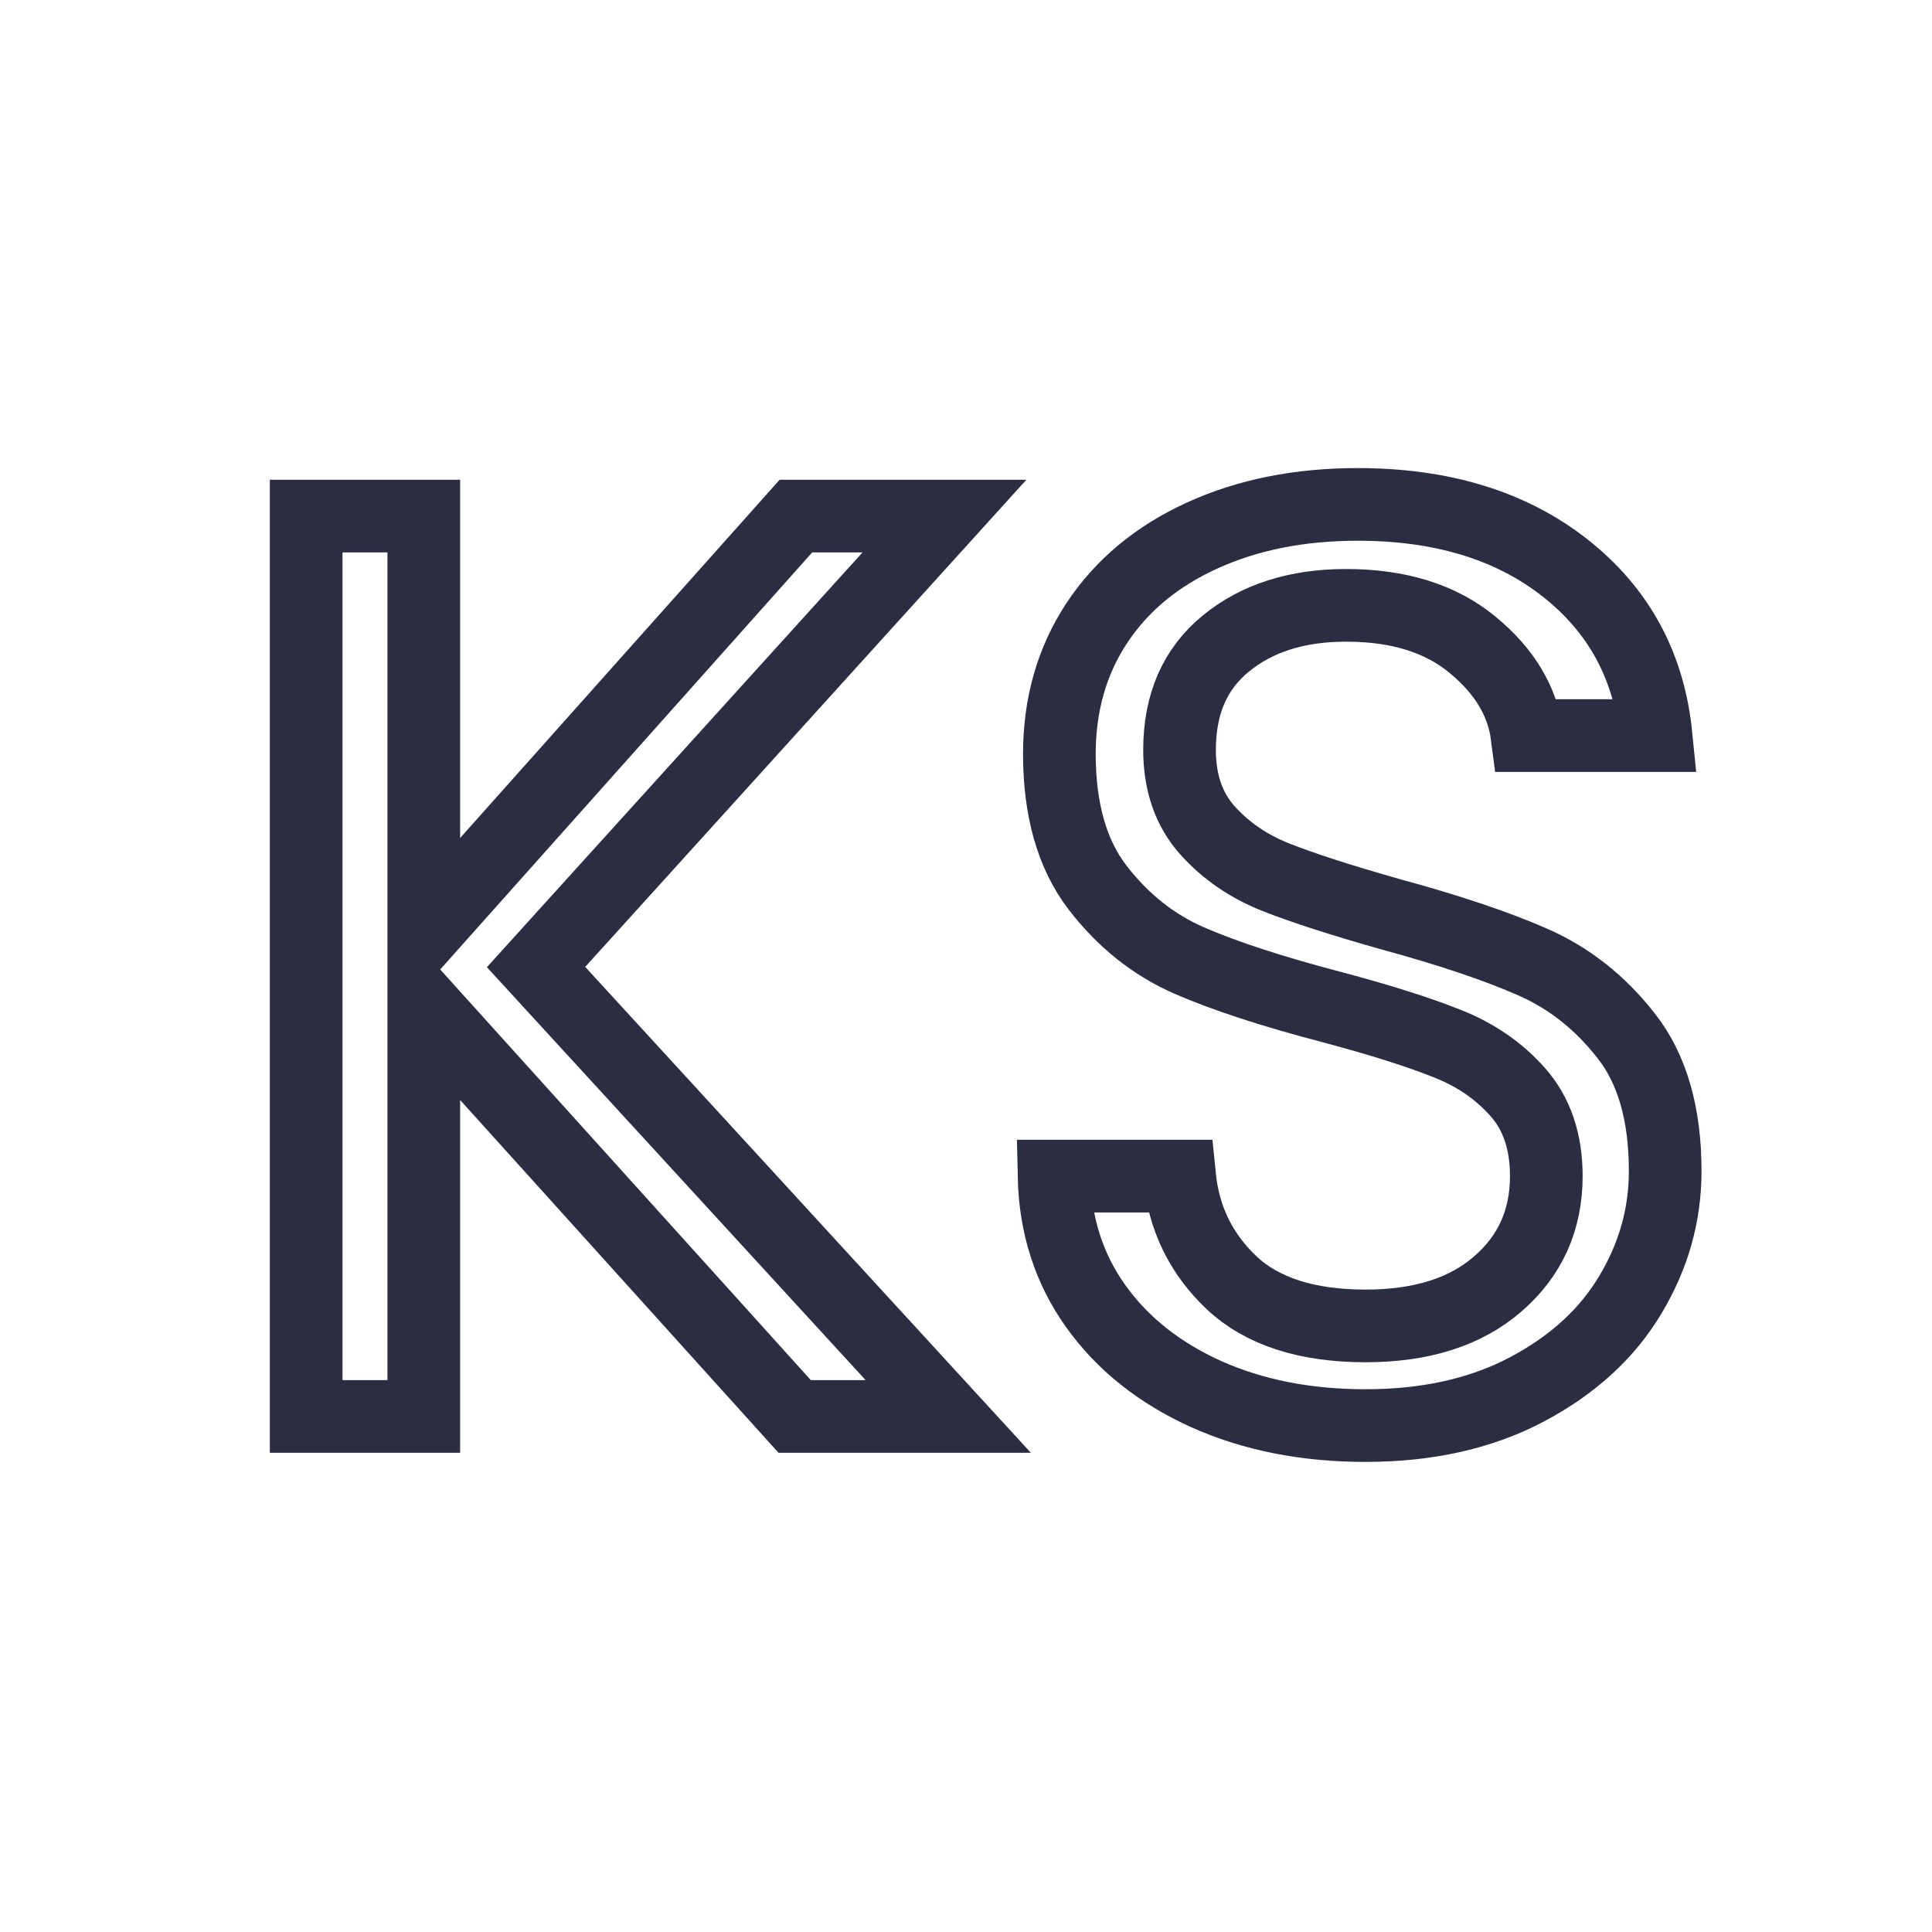
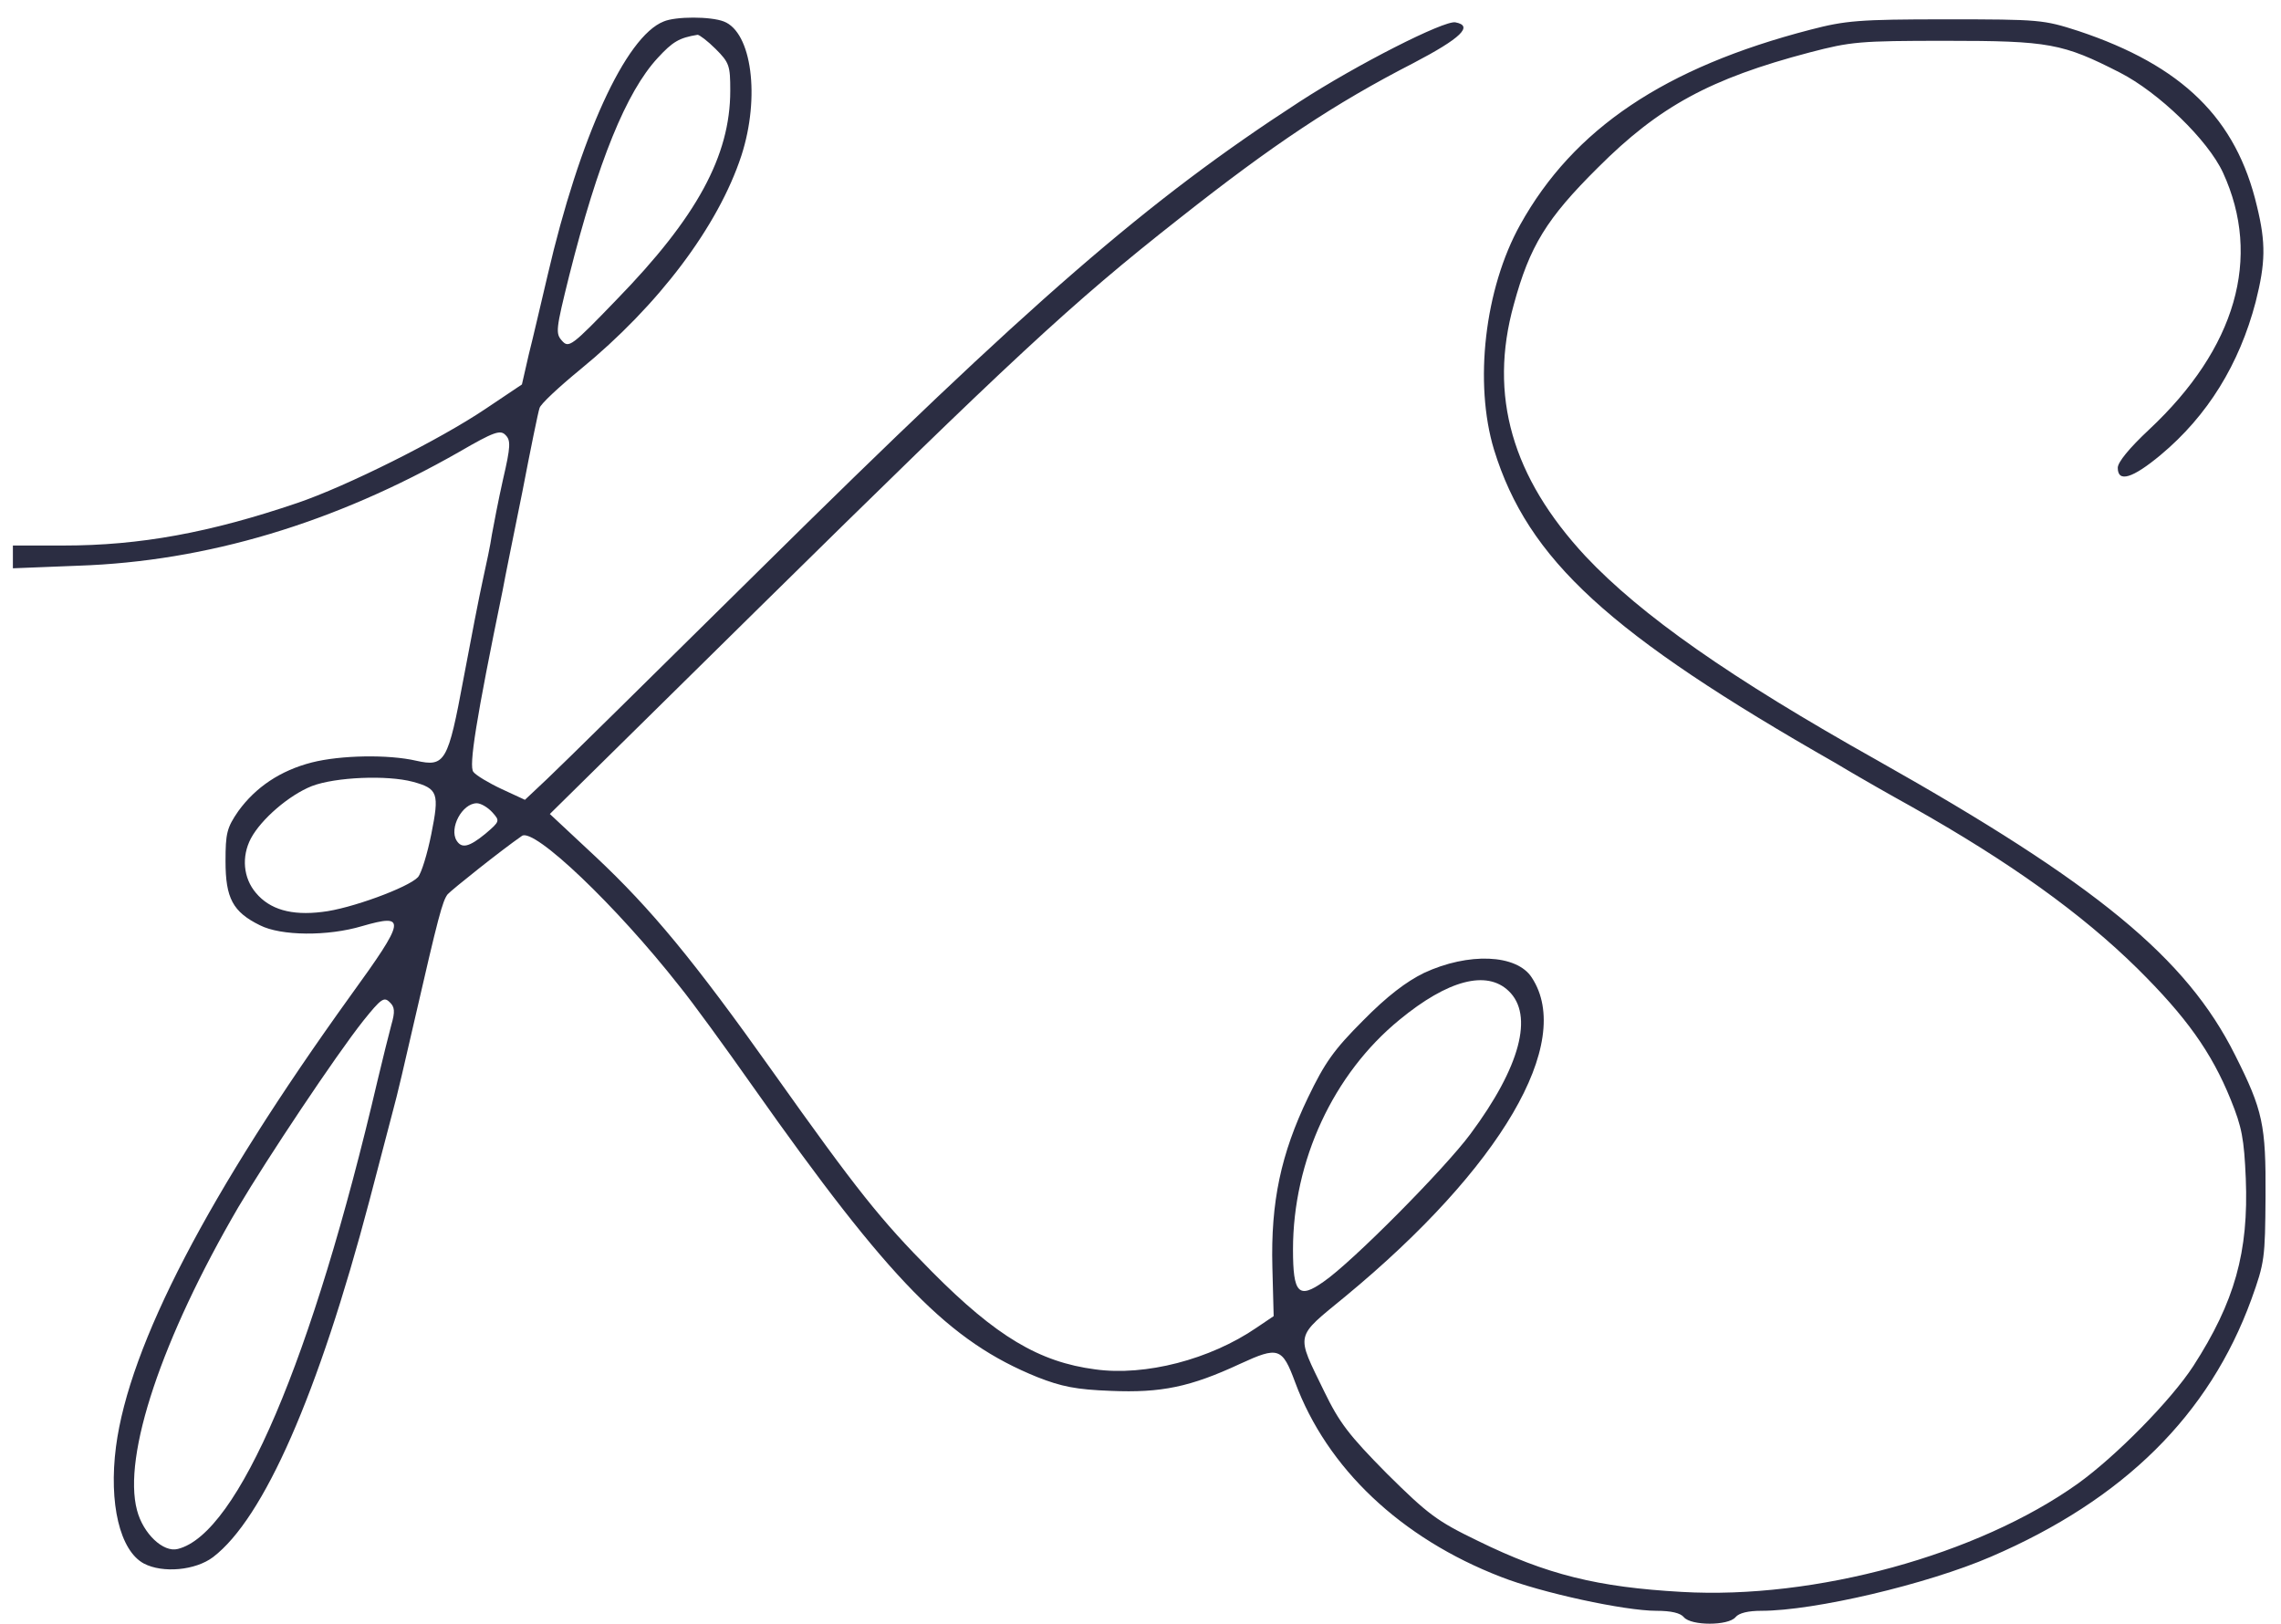
- <svg xmlns="http://www.w3.org/2000/svg" width="500" zoomAndPan="magnify" viewBox="0 0 375 375" height="500" preserveAspectRatio="xMidYMid meet" version="1.0">
-   <path stroke-linecap="butt" transform="matrix(0.75, 0, 0, 0.75, 40.1447, 12.42797)" fill="none" stroke-linejoin="miter" d="M 152.13 350.002 L 56.151 243.659 L 56.151 350.002 L 25.708 350.002 L 25.708 116.992 L 56.151 116.992 L 56.151 224.966 L 152.453 116.992 L 190.896 116.992 L 85.203 233.7 L 191.875 350.002 Z M 299.89 352.367 C 284.495 352.367 270.729 349.648 258.594 344.205 C 246.458 338.711 236.937 331.122 230.026 321.435 C 223.12 311.752 219.526 300.544 219.255 287.81 L 251.739 287.81 C 252.828 298.747 257.312 307.94 265.203 315.398 C 273.146 322.851 284.708 326.575 299.89 326.575 C 314.364 326.575 325.76 322.961 334.088 315.721 C 342.463 308.487 346.656 299.179 346.656 287.81 C 346.656 278.888 344.208 271.653 339.307 266.101 C 334.411 260.549 328.265 256.336 320.864 253.45 C 313.521 250.513 303.614 247.383 291.156 244.065 C 275.76 240.039 263.437 236.013 254.187 231.987 C 244.989 227.961 237.104 221.674 230.521 213.133 C 223.932 204.539 220.64 193.002 220.64 178.528 C 220.64 165.799 223.854 154.534 230.276 144.742 C 236.75 134.95 245.833 127.383 257.531 122.054 C 269.286 116.664 282.724 113.971 297.849 113.971 C 319.666 113.971 337.541 119.44 351.469 130.377 C 365.401 141.315 373.26 155.789 375.057 173.794 L 341.677 173.794 C 340.531 164.929 335.828 157.091 327.557 150.289 C 319.344 143.492 308.432 140.091 294.828 140.091 C 282.151 140.091 271.786 143.383 263.734 149.966 C 255.734 156.492 251.739 165.664 251.739 177.471 C 251.739 185.955 254.13 192.893 258.922 198.278 C 263.708 203.612 269.609 207.664 276.63 210.44 C 283.651 213.216 293.495 216.398 306.172 219.987 C 321.573 224.179 333.948 228.341 343.307 232.476 C 352.666 236.612 360.693 242.976 367.385 251.575 C 374.078 260.117 377.422 271.758 377.422 286.502 C 377.422 297.877 374.401 308.565 368.364 318.58 C 362.38 328.591 353.484 336.726 341.677 342.981 C 329.87 349.237 315.943 352.367 299.89 352.367 Z M 299.89 352.367 " stroke="#2b2d42" stroke-width="18.804" stroke-opacity="1" stroke-miterlimit="4" />
+ <svg xmlns="http://www.w3.org/2000/svg" viewBox="0 0 531 378">
+   <g transform="translate(0,378) scale(0.1,-0.1)" fill="#2b2d42" stroke="none">
+     <path d="M1545 3730 c-89 -35 -196 -271 -270 -590 -15 -63 -34 -146 -44 -185 l-16 -70 -85 -57 c-107 -72 -323 -180 -438 -219 -203 -69 -366 -99 -544 -99 l-118 0 0 -26 0 -27 152 6 c299 10 596 99 887 265 81 47 96 52 108 39 12 -12 12 -26 -6 -103 -11 -49 -22 -107 -26 -129 -3 -22 -13 -69 -21 -105 -8 -36 -28 -139 -45 -230 -36 -194 -43 -206 -110 -191 -65 15 -176 13 -243 -4 -74 -19 -131 -58 -171 -113 -27 -39 -30 -52 -30 -117 0 -86 17 -118 80 -149 49 -25 158 -26 238 -2 104 30 102 16 -27 -162 -331 -460 -515 -813 -546 -1050 -17 -132 9 -242 65 -272 44 -23 120 -16 161 15 118 90 245 379 364 830 23 88 48 183 55 210 8 28 30 122 50 210 56 244 65 277 77 293 10 11 124 102 173 136 28 20 220 -163 366 -349 31 -38 108 -144 172 -235 320 -454 457 -593 662 -676 56 -22 90 -29 171 -32 117 -5 185 9 301 63 89 41 98 38 128 -43 74 -200 246 -363 479 -453 94 -37 288 -79 362 -79 34 0 56 -5 64 -15 17 -20 103 -20 120 0 8 10 30 15 60 15 124 0 387 62 535 126 309 133 508 330 606 599 31 86 32 96 33 240 1 166 -6 200 -71 329 -113 226 -322 398 -833 686 -344 193 -550 338 -679 475 -171 184 -226 374 -167 586 37 136 76 200 196 319 142 142 261 207 493 268 96 25 115 27 317 27 240 0 272 -6 405 -74 90 -46 205 -157 240 -233 91 -198 30 -409 -172 -598 -46 -43 -73 -76 -73 -89 0 -35 34 -25 100 30 109 91 183 211 221 356 23 91 24 137 3 223 -48 204 -173 327 -416 408 -81 26 -89 27 -308 27 -203 0 -234 -3 -315 -24 -340 -88 -552 -231 -676 -454 -83 -149 -108 -369 -61 -524 79 -256 268 -429 796 -730 33 -20 77 -45 96 -56 19 -11 55 -31 80 -45 229 -129 396 -249 526 -377 113 -112 172 -194 217 -305 26 -64 31 -91 35 -183 7 -172 -26 -288 -122 -437 -52 -80 -180 -210 -269 -274 -233 -166 -611 -270 -922 -252 -196 11 -314 40 -475 119 -95 46 -115 61 -211 156 -89 90 -111 119 -146 191 -67 138 -70 124 49 222 362 299 533 591 434 742 -35 55 -148 59 -251 11 -41 -20 -86 -54 -142 -111 -68 -68 -89 -98 -128 -179 -63 -131 -87 -243 -83 -395 l3 -114 -40 -27 c-108 -74 -259 -113 -375 -97 -131 17 -231 77 -380 227 -121 122 -175 190 -371 466 -183 258 -283 379 -413 501 l-106 99 488 481 c588 579 725 707 977 905 219 173 362 268 545 362 111 58 141 87 98 95 -26 5 -229 -98 -363 -185 -353 -229 -621 -461 -1260 -1093 -242 -239 -463 -457 -492 -484 l-51 -48 -54 25 c-30 14 -60 32 -66 40 -11 13 6 121 68 422 5 28 26 131 46 230 19 99 37 187 40 195 2 9 45 49 95 90 182 149 321 333 375 498 44 136 24 287 -41 312 -31 12 -112 12 -140 0z m121 -64 c32 -32 34 -39 34 -97 0 -152 -78 -295 -265 -487 -105 -109 -111 -113 -127 -95 -15 17 -14 26 17 151 67 266 133 428 206 507 35 38 50 47 93 54 4 0 23 -14 42 -33z m-705 -1706 c59 -16 62 -27 43 -122 -9 -45 -23 -91 -31 -100 -22 -24 -158 -74 -223 -81 -72 -9 -122 6 -154 44 -30 35 -34 85 -12 127 24 45 89 101 142 122 55 21 175 26 235 10z m185 -71 c18 -20 18 -21 -16 -50 -38 -31 -55 -35 -67 -16 -18 29 13 87 47 87 9 0 25 -9 36 -21z m2366 -416 c59 -56 27 -177 -89 -333 -60 -81 -276 -299 -342 -344 -58 -41 -71 -27 -71 75 0 207 94 409 248 535 113 93 203 116 254 67z m-2601 -79 c-6 -22 -20 -79 -32 -129 -152 -651 -325 -1056 -465 -1091 -34 -9 -81 36 -95 90 -34 127 58 401 236 706 67 113 226 352 291 434 41 51 48 56 61 43 12 -11 13 -22 4 -53z" />
+   </g>
</svg>
